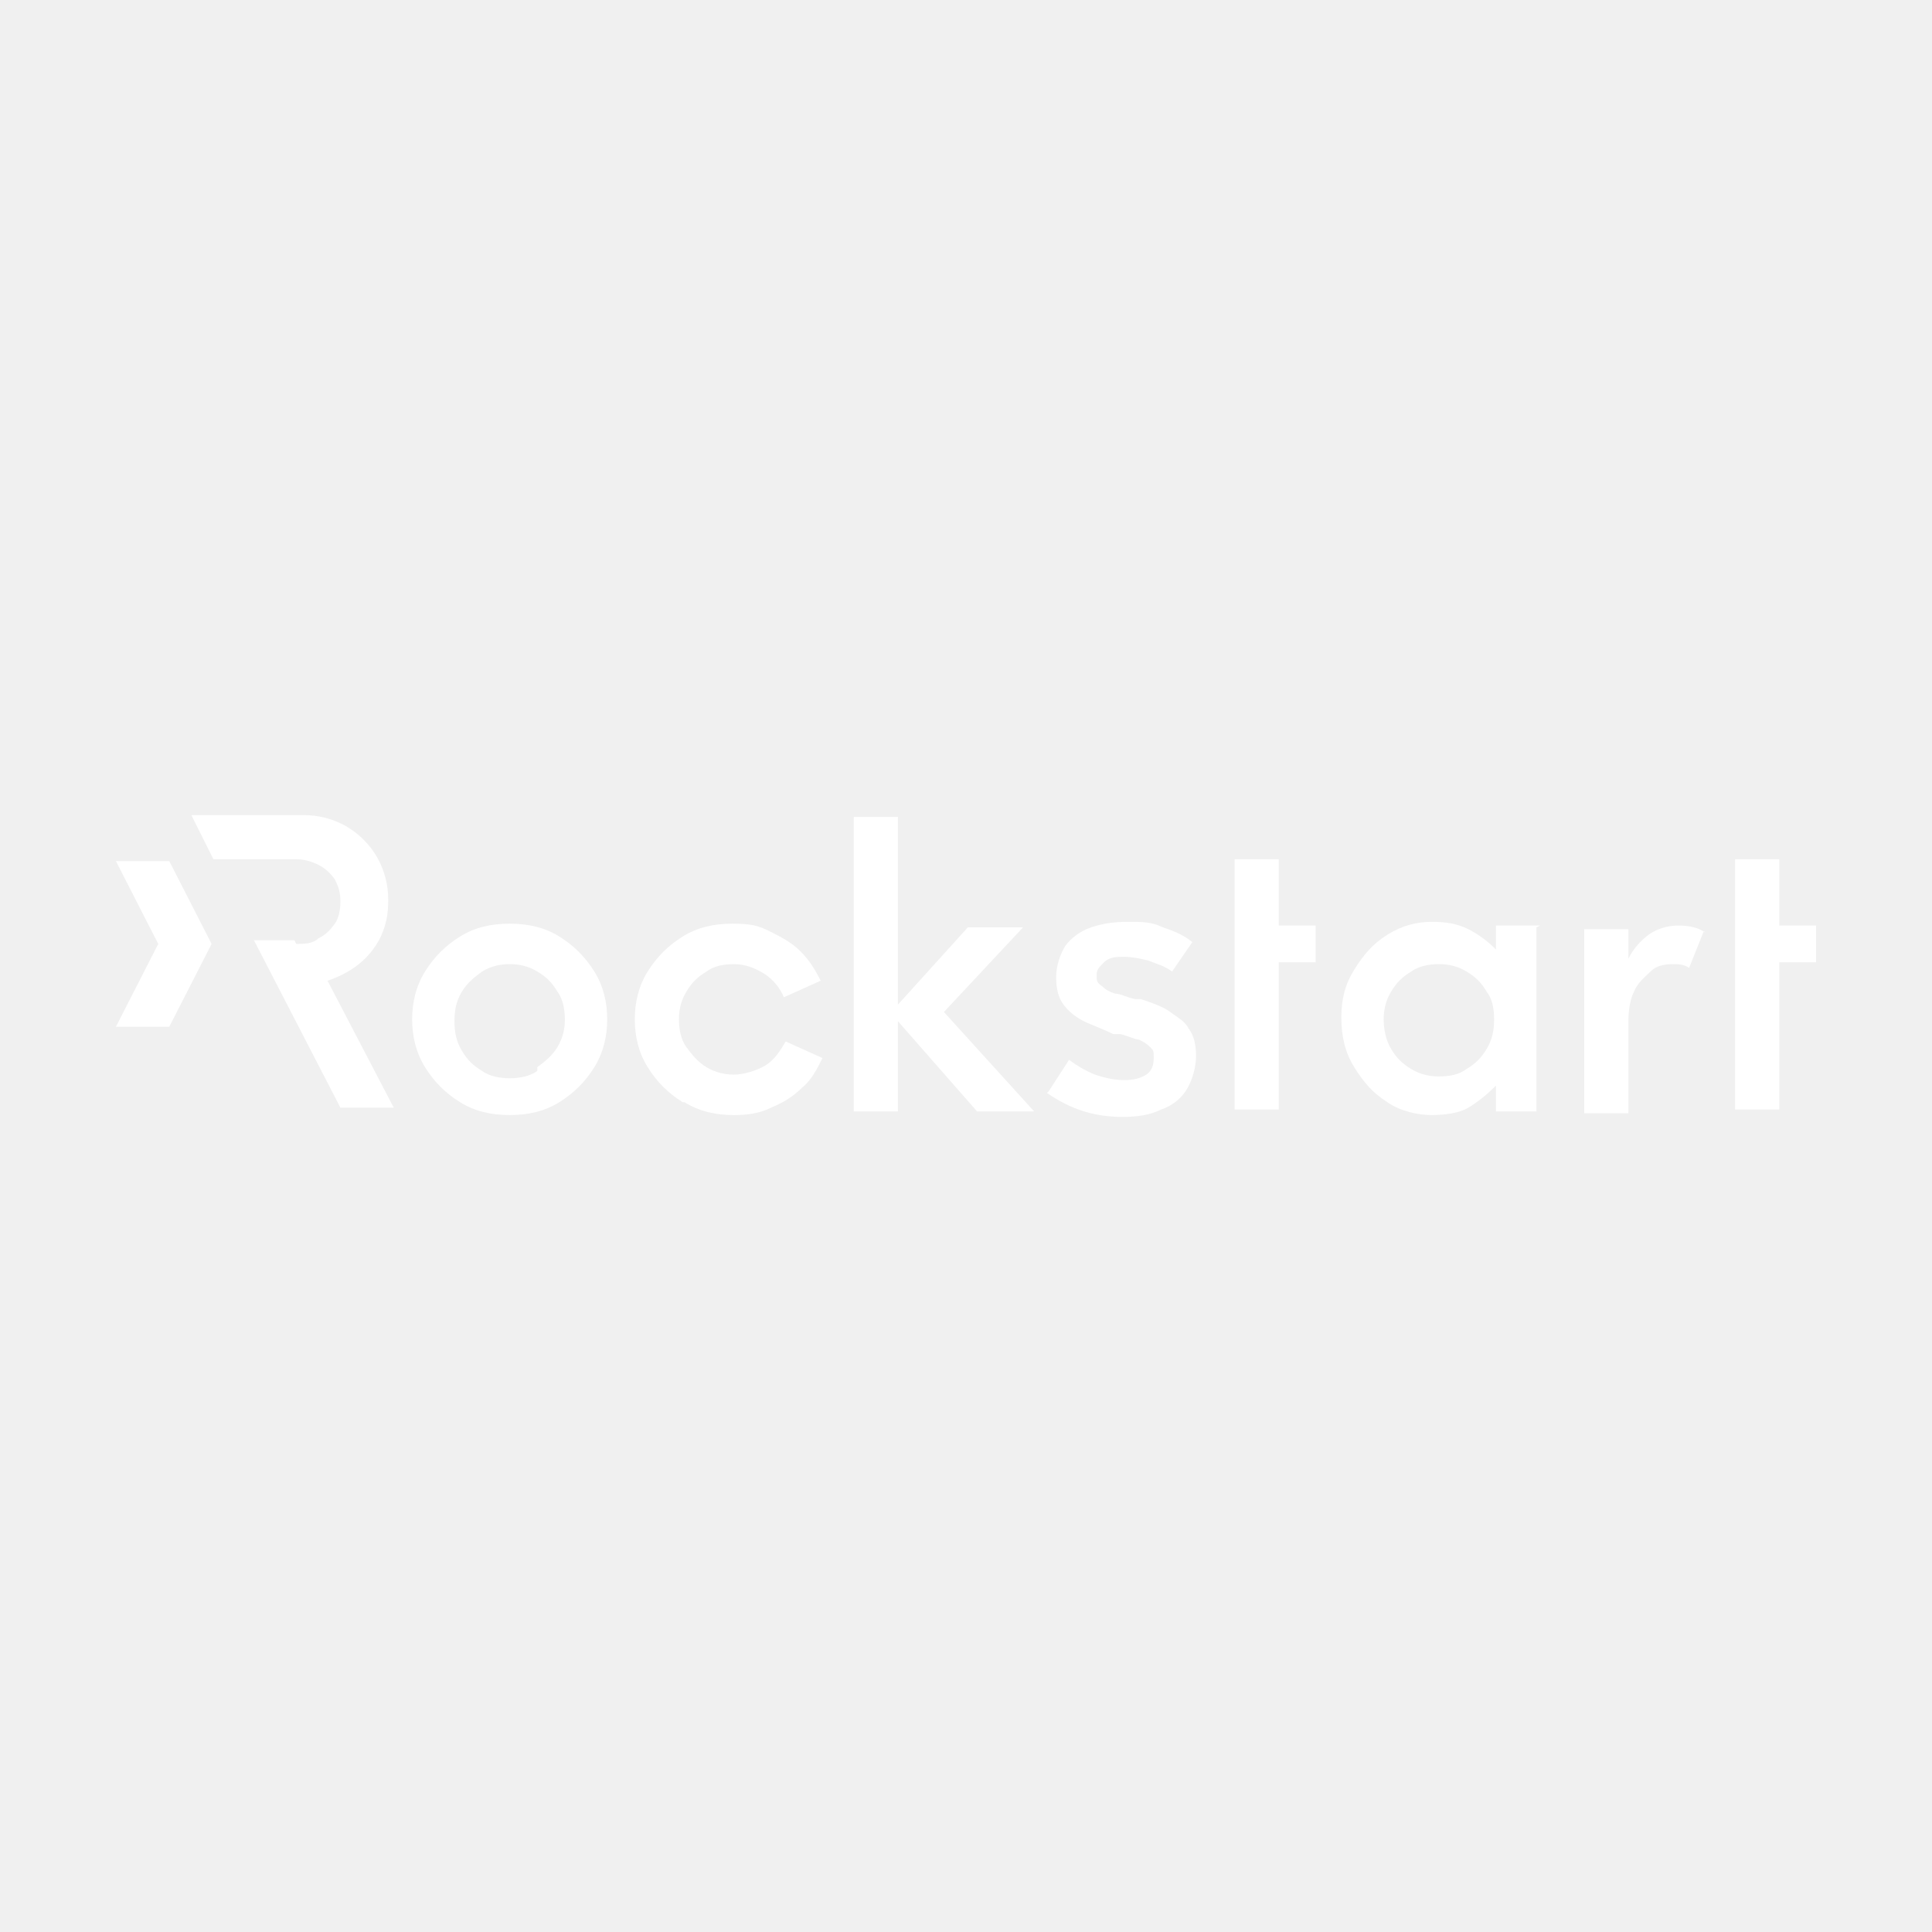
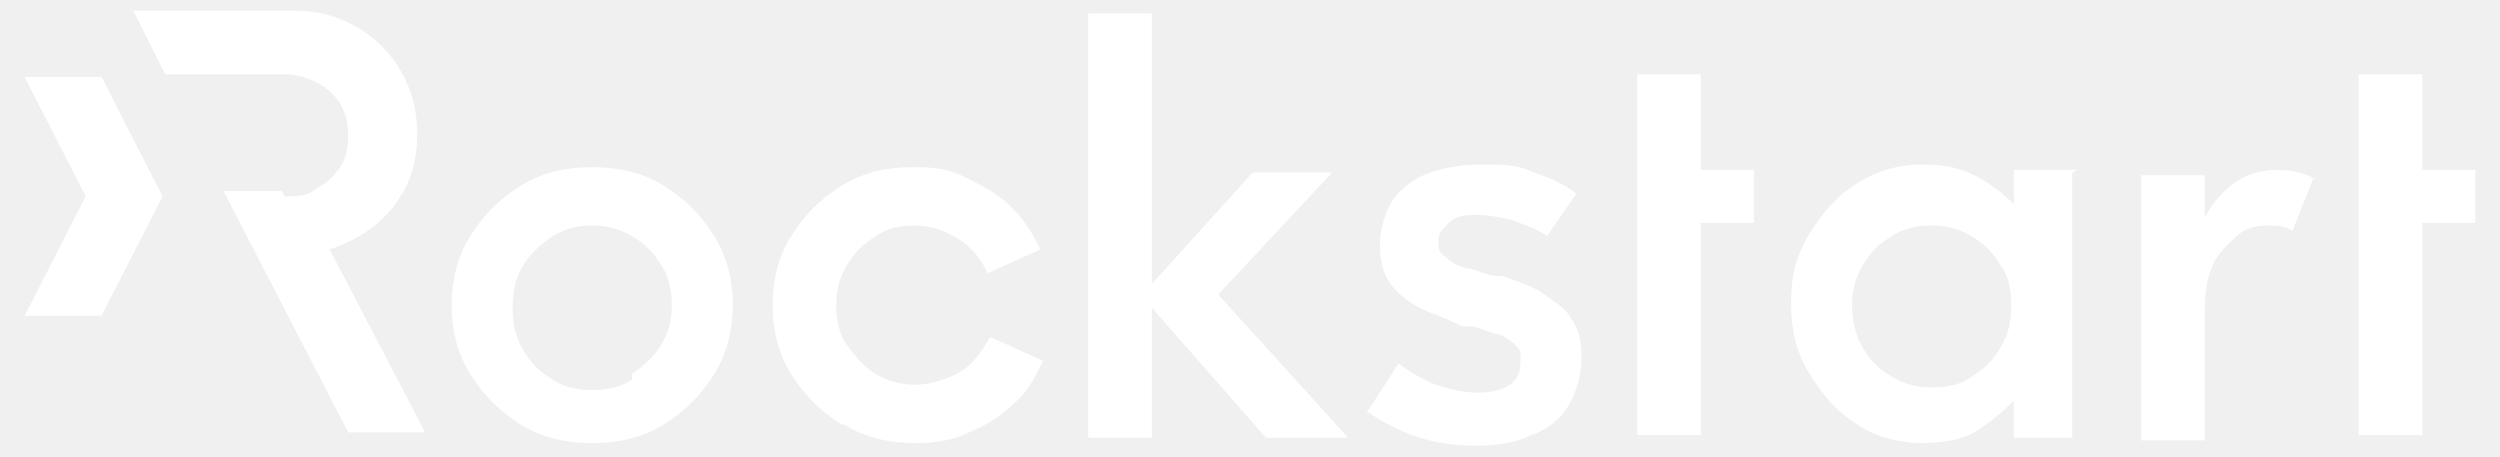
- <svg xmlns="http://www.w3.org/2000/svg" version="1.1" id="Layer_1" x="0px" y="0px" viewBox="0 0 100 100" style="enable-background:new 0 0 100 100;" xml:space="preserve">
+ <svg xmlns="http://www.w3.org/2000/svg" version="1.1" id="Layer_1" x="0px" y="0px" viewBox="5.115 41.806 89.77 16.388" style="enable-background:new 0 0 100 100;" xml:space="preserve">
  <style type="text/css">
	.st0{fill:#FFFFFF;}
</style>
  <g>
    <g>
      <path class="st0" d="M15.333,48.857c0.381,0,0.857,0,1.143-0.286c0.381-0.191,0.571-0.381,0.857-0.762    c0.191-0.286,0.286-0.667,0.286-1.143c0-0.476-0.095-0.762-0.286-1.143c-0.191-0.286-0.476-0.571-0.857-0.762    c-0.381-0.191-0.762-0.286-1.143-0.286h-4.286l-1.143-2.286h5.809c0.762,0,1.524,0.191,2.191,0.571    c0.667,0.381,1.238,0.952,1.619,1.619s0.571,1.429,0.571,2.191S20,47.809,19.714,48.476    c-0.286,0.571-0.667,1.048-1.143,1.429c-0.476,0.381-1.048,0.667-1.619,0.857l3.429,6.571H17.619l-4.476-8.667    h2.095L15.333,48.857z" />
      <polygon class="st0" points="8.191,48.857 6,53.143 8.762,53.143 10.952,48.857 8.762,44.571 6,44.571   " />
      <path class="st0" d="M35.333,57.048C34.571,56.571,34,56,33.524,55.238c-0.476-0.762-0.667-1.619-0.667-2.476    s0.191-1.714,0.667-2.476c0.476-0.762,1.048-1.333,1.81-1.81c0.762-0.476,1.619-0.667,2.571-0.667    s1.333,0.095,1.905,0.381c0.571,0.286,1.143,0.571,1.619,1.048c0.476,0.476,0.762,0.952,1.048,1.524l-1.905,0.857    C40.381,51.143,40,50.667,39.524,50.381c-0.476-0.286-0.952-0.476-1.524-0.476S36.952,50,36.571,50.286    c-0.476,0.286-0.762,0.571-1.048,1.048c-0.286,0.476-0.381,0.952-0.381,1.429c0,0.476,0.095,1.048,0.381,1.429    c0.286,0.381,0.571,0.762,1.048,1.048c0.476,0.286,0.952,0.381,1.429,0.381c0.476,0,1.143-0.191,1.619-0.476    c0.476-0.286,0.762-0.762,1.048-1.238l1.905,0.857c-0.286,0.571-0.571,1.143-1.048,1.524    c-0.476,0.476-0.952,0.762-1.619,1.048c-0.571,0.286-1.238,0.381-1.905,0.381c-0.952,0-1.81-0.191-2.571-0.667    H35.333z" />
      <path class="st0" d="M50.571,57.524l-4.095-4.667v4.667h-2.286V42.286h2.286V52l3.619-4h2.857l-4.095,4.381    l4.667,5.143H50.571z" />
      <path class="st0" d="M54.286,56.476l1.048-1.619c0.381,0.286,0.857,0.571,1.333,0.762    c0.571,0.191,1.048,0.286,1.524,0.286c0.476,0,0.857-0.095,1.143-0.286c0.286-0.191,0.381-0.476,0.381-0.857    c0-0.381,0-0.381-0.191-0.571c-0.191-0.191-0.381-0.286-0.571-0.381c-0.191,0-0.571-0.191-0.952-0.286h-0.381    c-0.571-0.286-1.143-0.476-1.524-0.667c-0.381-0.191-0.762-0.476-1.048-0.857c-0.286-0.381-0.381-0.857-0.381-1.429    s0.191-1.143,0.476-1.619c0.286-0.381,0.762-0.762,1.333-0.952c0.571-0.191,1.143-0.286,1.905-0.286    c0.762,0,1.238,0,1.81,0.286c0.571,0.191,1.048,0.381,1.524,0.762l-1.048,1.524    c-0.381-0.286-0.762-0.381-1.238-0.571c-0.381-0.095-0.857-0.191-1.238-0.191s-0.762,0-1.048,0.286    s-0.381,0.381-0.381,0.667c0,0.286,0,0.381,0.286,0.571c0.191,0.191,0.381,0.286,0.667,0.381    c0.286,0,0.571,0.191,1.048,0.286h0.286c0.571,0.191,1.143,0.381,1.524,0.667    c0.381,0.286,0.762,0.476,0.952,0.857c0.286,0.381,0.381,0.857,0.381,1.429s-0.191,1.238-0.476,1.714    c-0.286,0.476-0.762,0.857-1.333,1.048c-0.571,0.286-1.238,0.381-2,0.381c-1.429,0-2.667-0.381-3.905-1.238    L54.286,56.476z" />
      <path class="st0" d="M68.095,49.809h-1.905v7.619h-2.286V44.476h2.286v3.429h1.905V49.809z" />
      <path class="st0" d="M88.191,48.191l-0.762,1.905c-0.286-0.191-0.571-0.191-0.857-0.191    c-0.476,0-0.857,0.095-1.143,0.381c-0.286,0.286-0.667,0.571-0.857,1.048c-0.191,0.381-0.286,0.952-0.286,1.524    v4.762H82v-9.524h2.286v1.524c0.286-0.571,0.667-0.952,1.048-1.238c0.381-0.286,0.952-0.476,1.524-0.476    s1.048,0.095,1.429,0.381L88.191,48.191z" />
      <path class="st0" d="M94,49.809h-1.905v7.619h-2.286V44.476h2.286v3.429H94V49.809z" />
      <path class="st0" d="M23.809,57.048C23.048,56.571,22.476,56,22,55.238c-0.476-0.762-0.667-1.619-0.667-2.476    S21.524,51.048,22,50.286s1.048-1.333,1.81-1.81c0.762-0.476,1.619-0.667,2.571-0.667S28.191,48,28.952,48.476    c0.762,0.476,1.333,1.048,1.81,1.81s0.667,1.619,0.667,2.476s-0.191,1.714-0.667,2.476    c-0.476,0.762-1.048,1.333-1.81,1.81c-0.762,0.476-1.619,0.667-2.571,0.667S24.571,57.524,23.809,57.048z     M27.809,55.238c0.381-0.286,0.762-0.571,1.048-1.048c0.286-0.476,0.381-0.952,0.381-1.429    c0-0.476-0.095-1.048-0.381-1.429c-0.286-0.476-0.571-0.762-1.048-1.048s-0.952-0.381-1.429-0.381    S25.429,50,24.952,50.286c-0.381,0.286-0.762,0.571-1.048,1.048c-0.286,0.476-0.381,0.952-0.381,1.524    s0.095,1.048,0.381,1.524c0.286,0.476,0.571,0.762,1.048,1.048c0.381,0.286,0.952,0.381,1.429,0.381    s1.048-0.095,1.429-0.381V55.238z" />
      <path class="st0" d="M79.524,48v9.524h-2.095v-1.333c-0.476,0.476-0.952,0.857-1.429,1.143    c-0.476,0.286-1.238,0.381-1.905,0.381s-1.619-0.191-2.286-0.667c-0.762-0.476-1.238-1.048-1.714-1.81    c-0.476-0.762-0.667-1.619-0.667-2.571s0.191-1.714,0.667-2.476c0.476-0.762,0.952-1.333,1.714-1.81    c0.762-0.476,1.524-0.667,2.286-0.667c0.762,0,1.333,0.095,1.905,0.381c0.571,0.286,1.048,0.667,1.429,1.048    v-1.238h2.286L79.524,48z M75.905,55.333c0.476-0.286,0.762-0.571,1.048-1.048    c0.286-0.476,0.381-0.952,0.381-1.524s-0.095-1.048-0.381-1.429c-0.286-0.476-0.571-0.762-1.048-1.048    c-0.476-0.286-0.952-0.381-1.429-0.381S73.429,50,73.048,50.286c-0.476,0.286-0.762,0.571-1.048,1.048    c-0.286,0.476-0.381,0.952-0.381,1.429c0,0.476,0.095,1.048,0.381,1.524c0.286,0.476,0.571,0.762,1.048,1.048    c0.476,0.286,0.952,0.381,1.429,0.381C75.048,55.714,75.524,55.619,75.905,55.333z" />
    </g>
  </g>
</svg>
